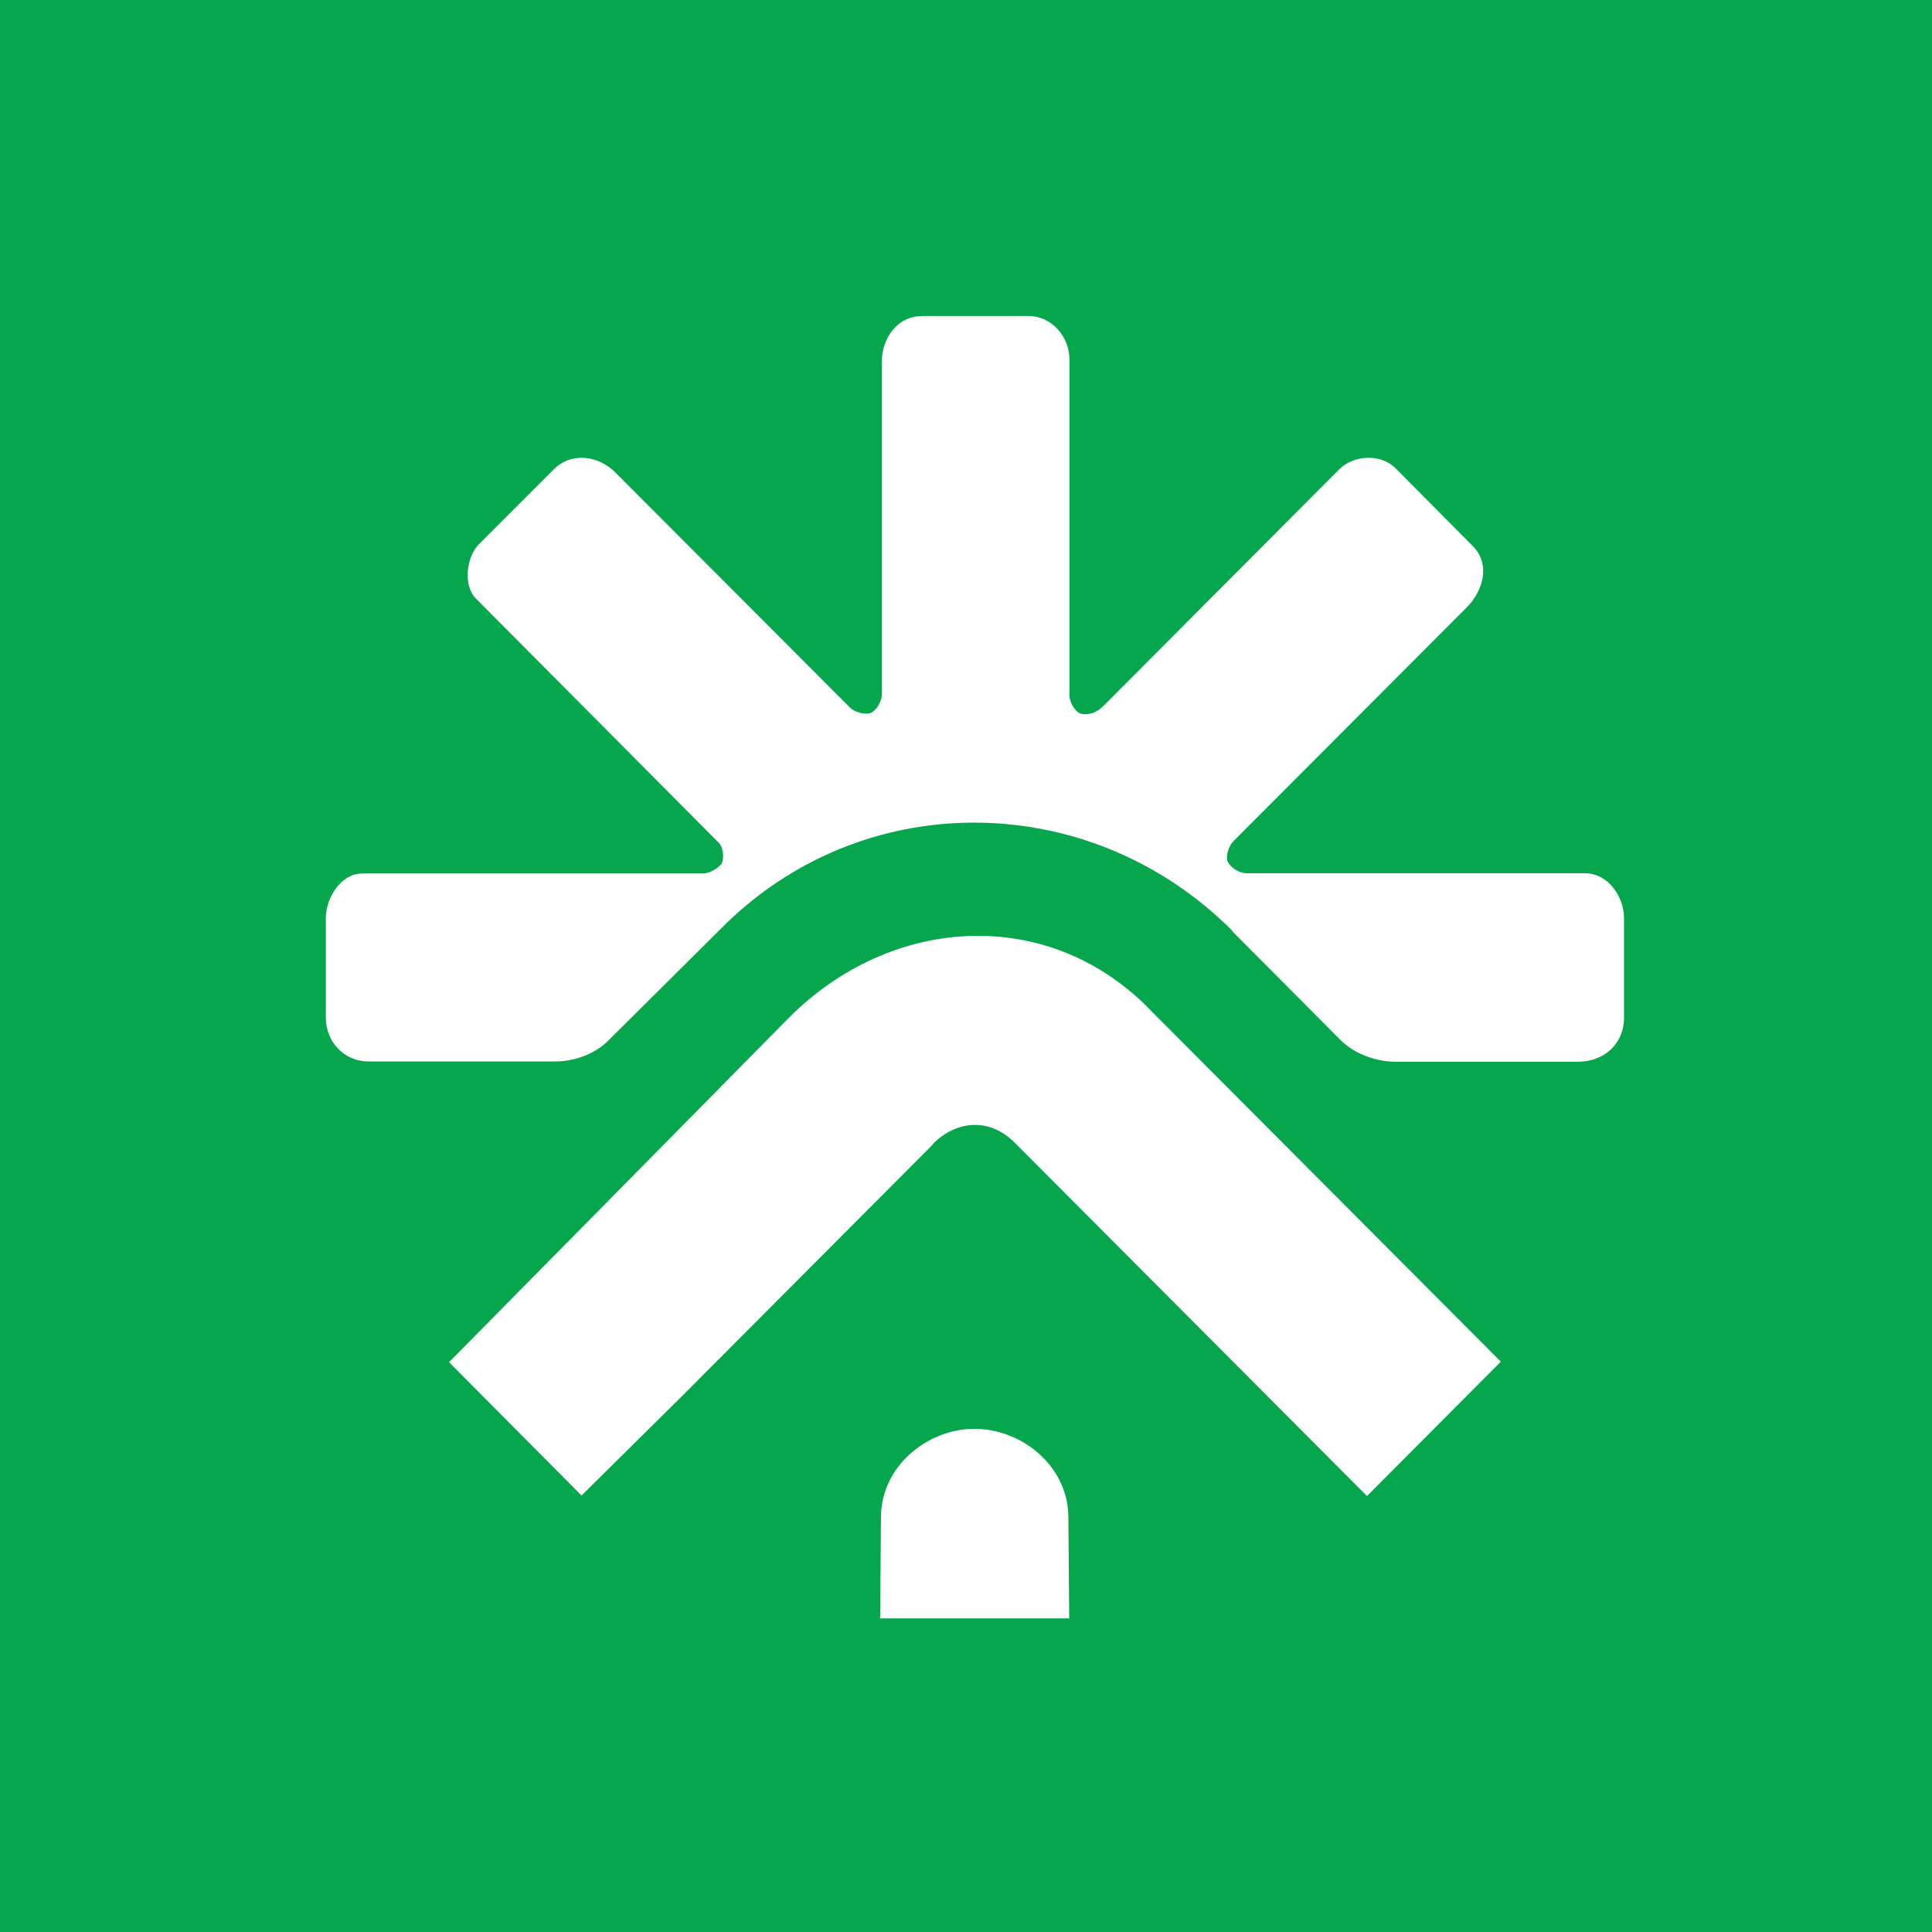
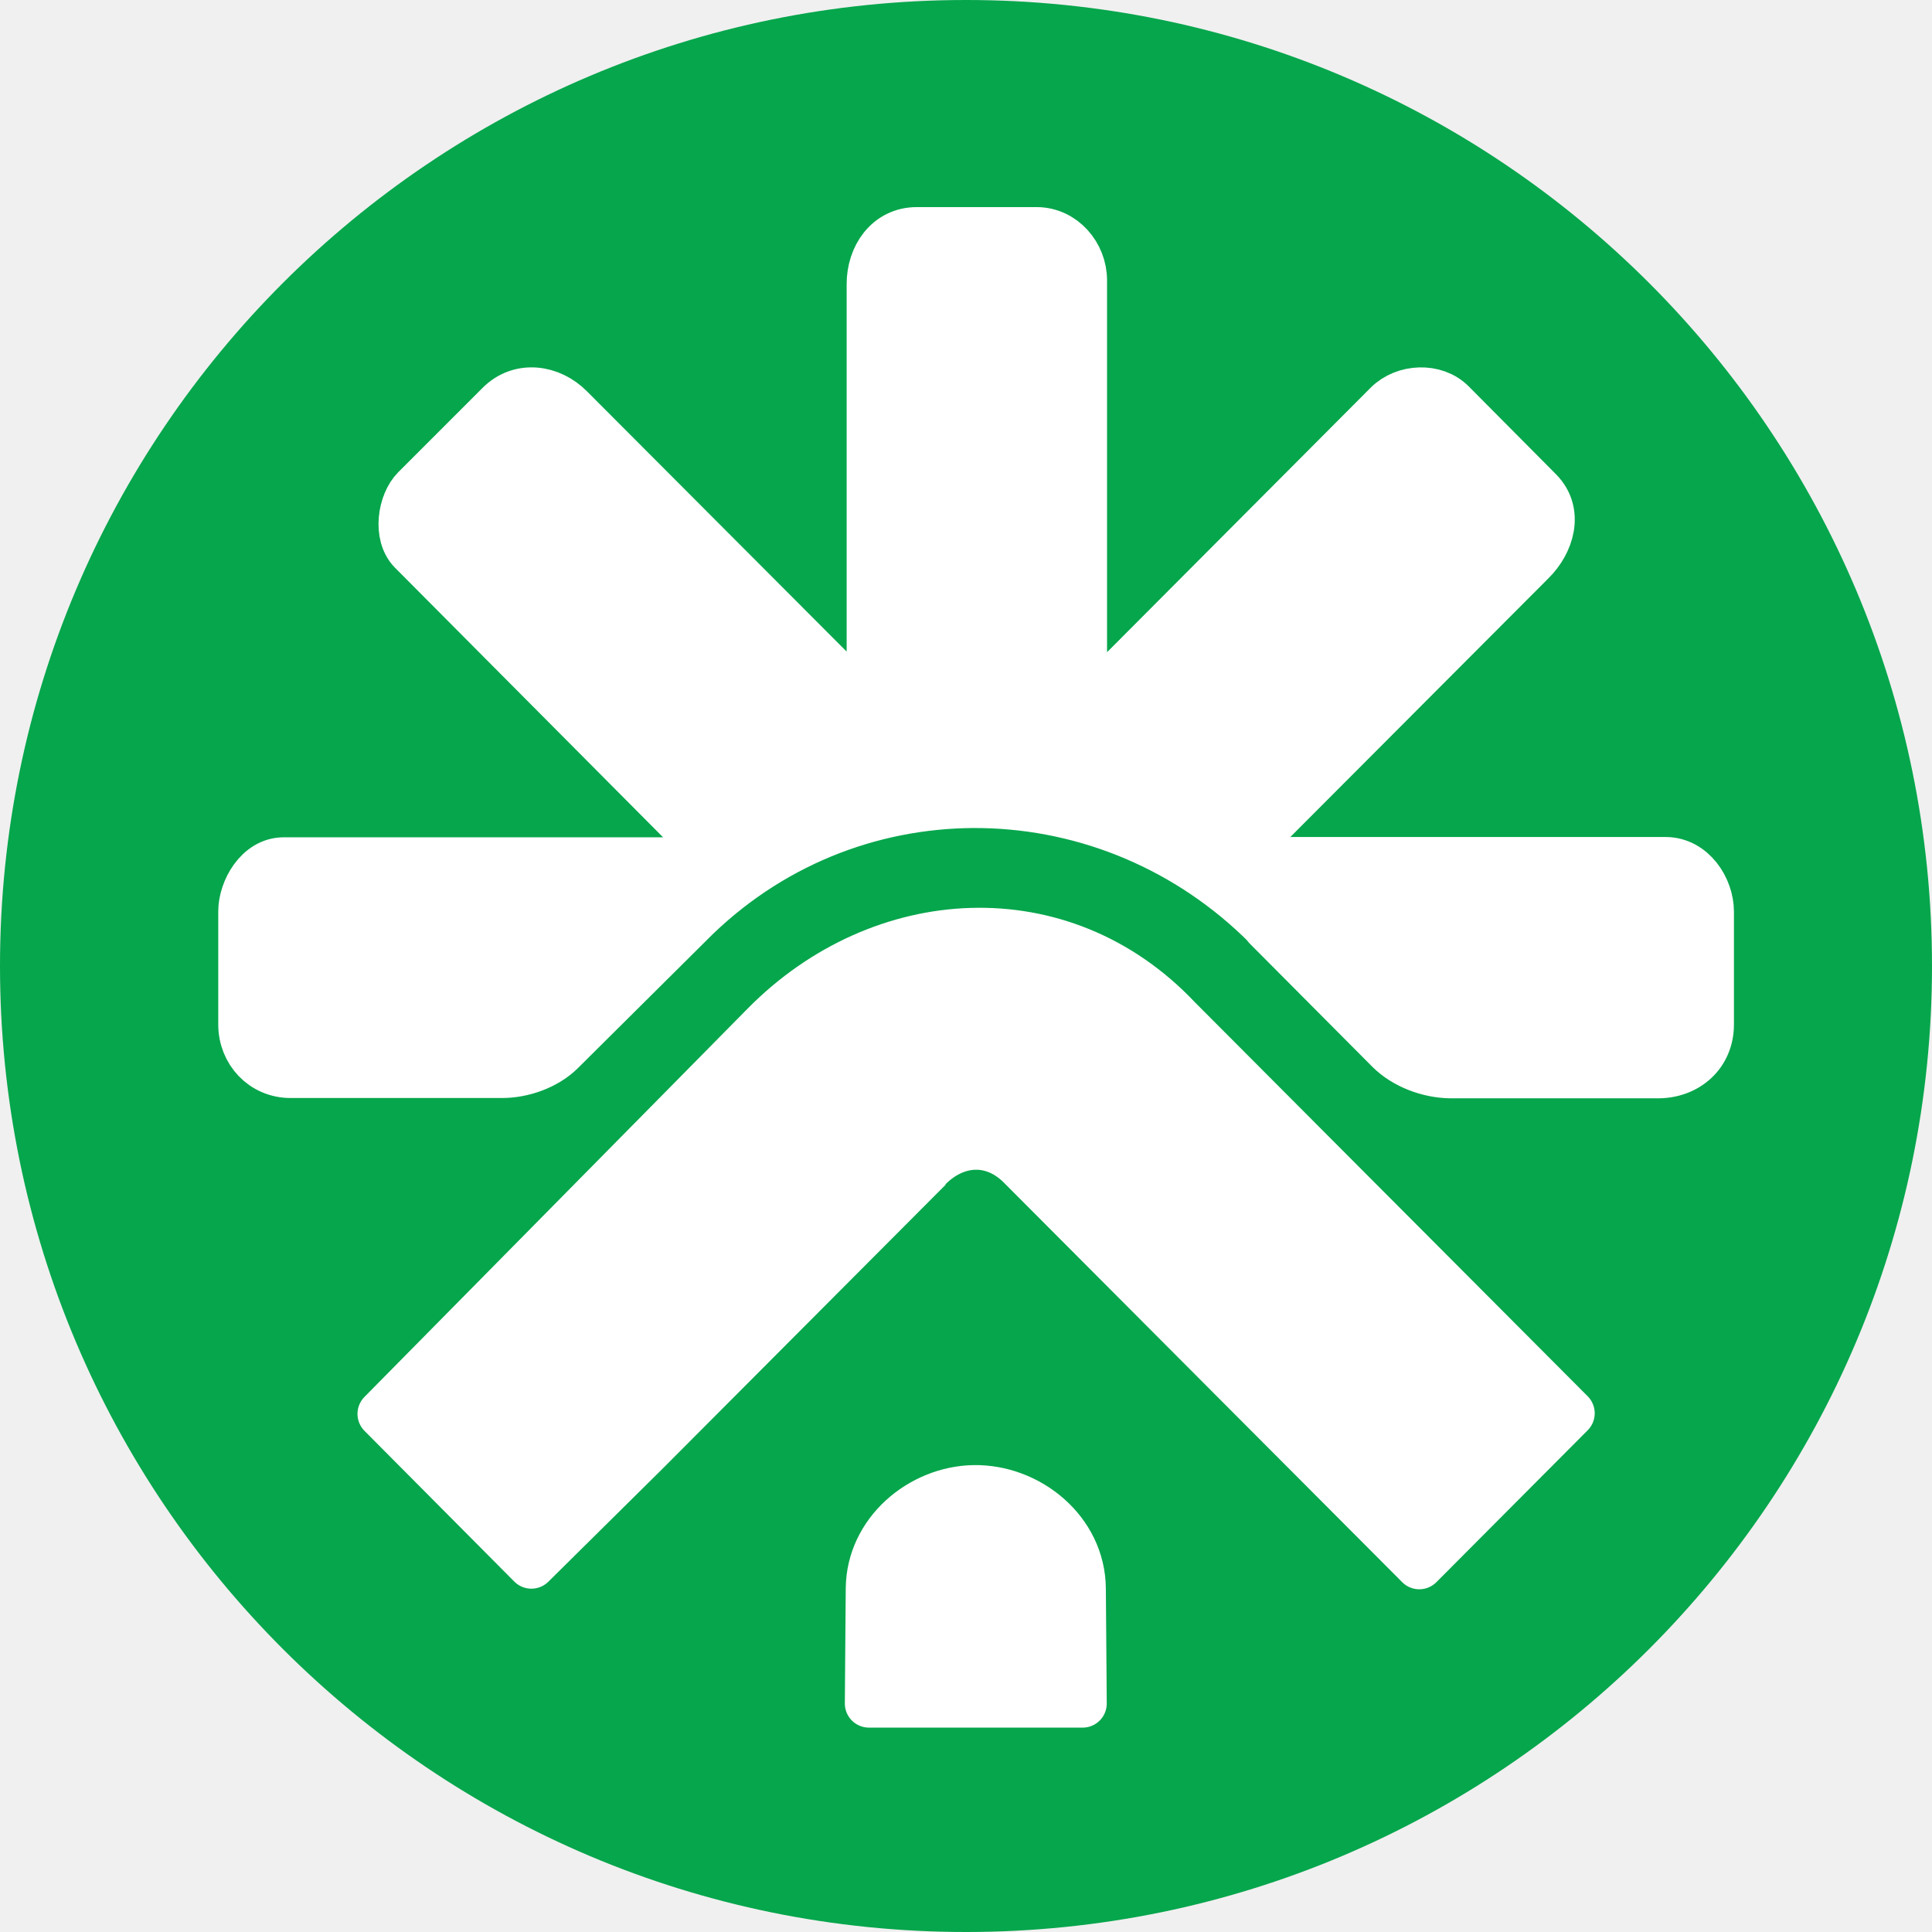
<svg xmlns="http://www.w3.org/2000/svg" viewBox="0 0 100 100">
-   <rect width="100" height="100" fill="#06a64c" />
-   <g fill="#fff" transform="translate(50 50) scale(1.38) translate(-50 -50)">
+   <style>@media (max-width:24px){g{stroke-width:2.4}}</style>
+   <circle cx="50" cy="50" r="50" fill="#06a64c" />
+   <g fill="#ffffff" stroke="#ffffff" stroke-width="1.6" stroke-linejoin="round" transform="translate(50 50) scale(1.56) translate(-50 -50)">
    <path d="M60,48.69c-5.23-5.26-13.6-5.47-18.95-.33l-4.5,4.47c-.49.48-1.26.75-1.94.75h-7.02c-.92,0-1.6-.74-1.6-1.64v-3.75c0-.7.53-1.66,1.37-1.66h12.8c.23-.01.57-.21.67-.37.1-.17.08-.59-.1-.78l-9.11-9.16c-.51-.52-.34-1.59.11-2.04l2.79-2.79c.68-.69,1.7-.54,2.34.11l8.79,8.81c.18.18.57.27.77.2.18-.06.42-.41.42-.66v-12.48c0-.9.56-1.75,1.53-1.75h3.97c.88,0,1.54.78,1.54,1.63v12.6c0,.26.22.62.41.68.27.08.62-.03.85-.27l8.85-8.88c.56-.56,1.57-.6,2.12-.05l2.9,2.92c.69.7.37,1.71-.25,2.32l-8.73,8.75c-.19.19-.29.57-.22.75.1.23.43.45.71.45h12.69c.89,0,1.47.9,1.47,1.68v3.74c0,.99-.76,1.65-1.72,1.65h-6.89c-.73-.01-1.52-.31-2.02-.81l-4.07-4.09Z" />
    <path d="M48.76,56.69l-9.41,9.44-3.77,3.73-4.97-5,12.72-12.89c3.85-3.9,9.84-4.29,13.69-.21l13.04,13.08-5.02,5.04-13.19-13.23c-.91-.94-2.16-.91-3.1.03" />
    <path d="M53.87,74.47h-7.09s.03-3.82.03-3.82c.02-1.87,1.7-3.26,3.45-3.29,1.81-.03,3.56,1.38,3.58,3.29l.03,3.82Z" />
  </g>
</svg>
